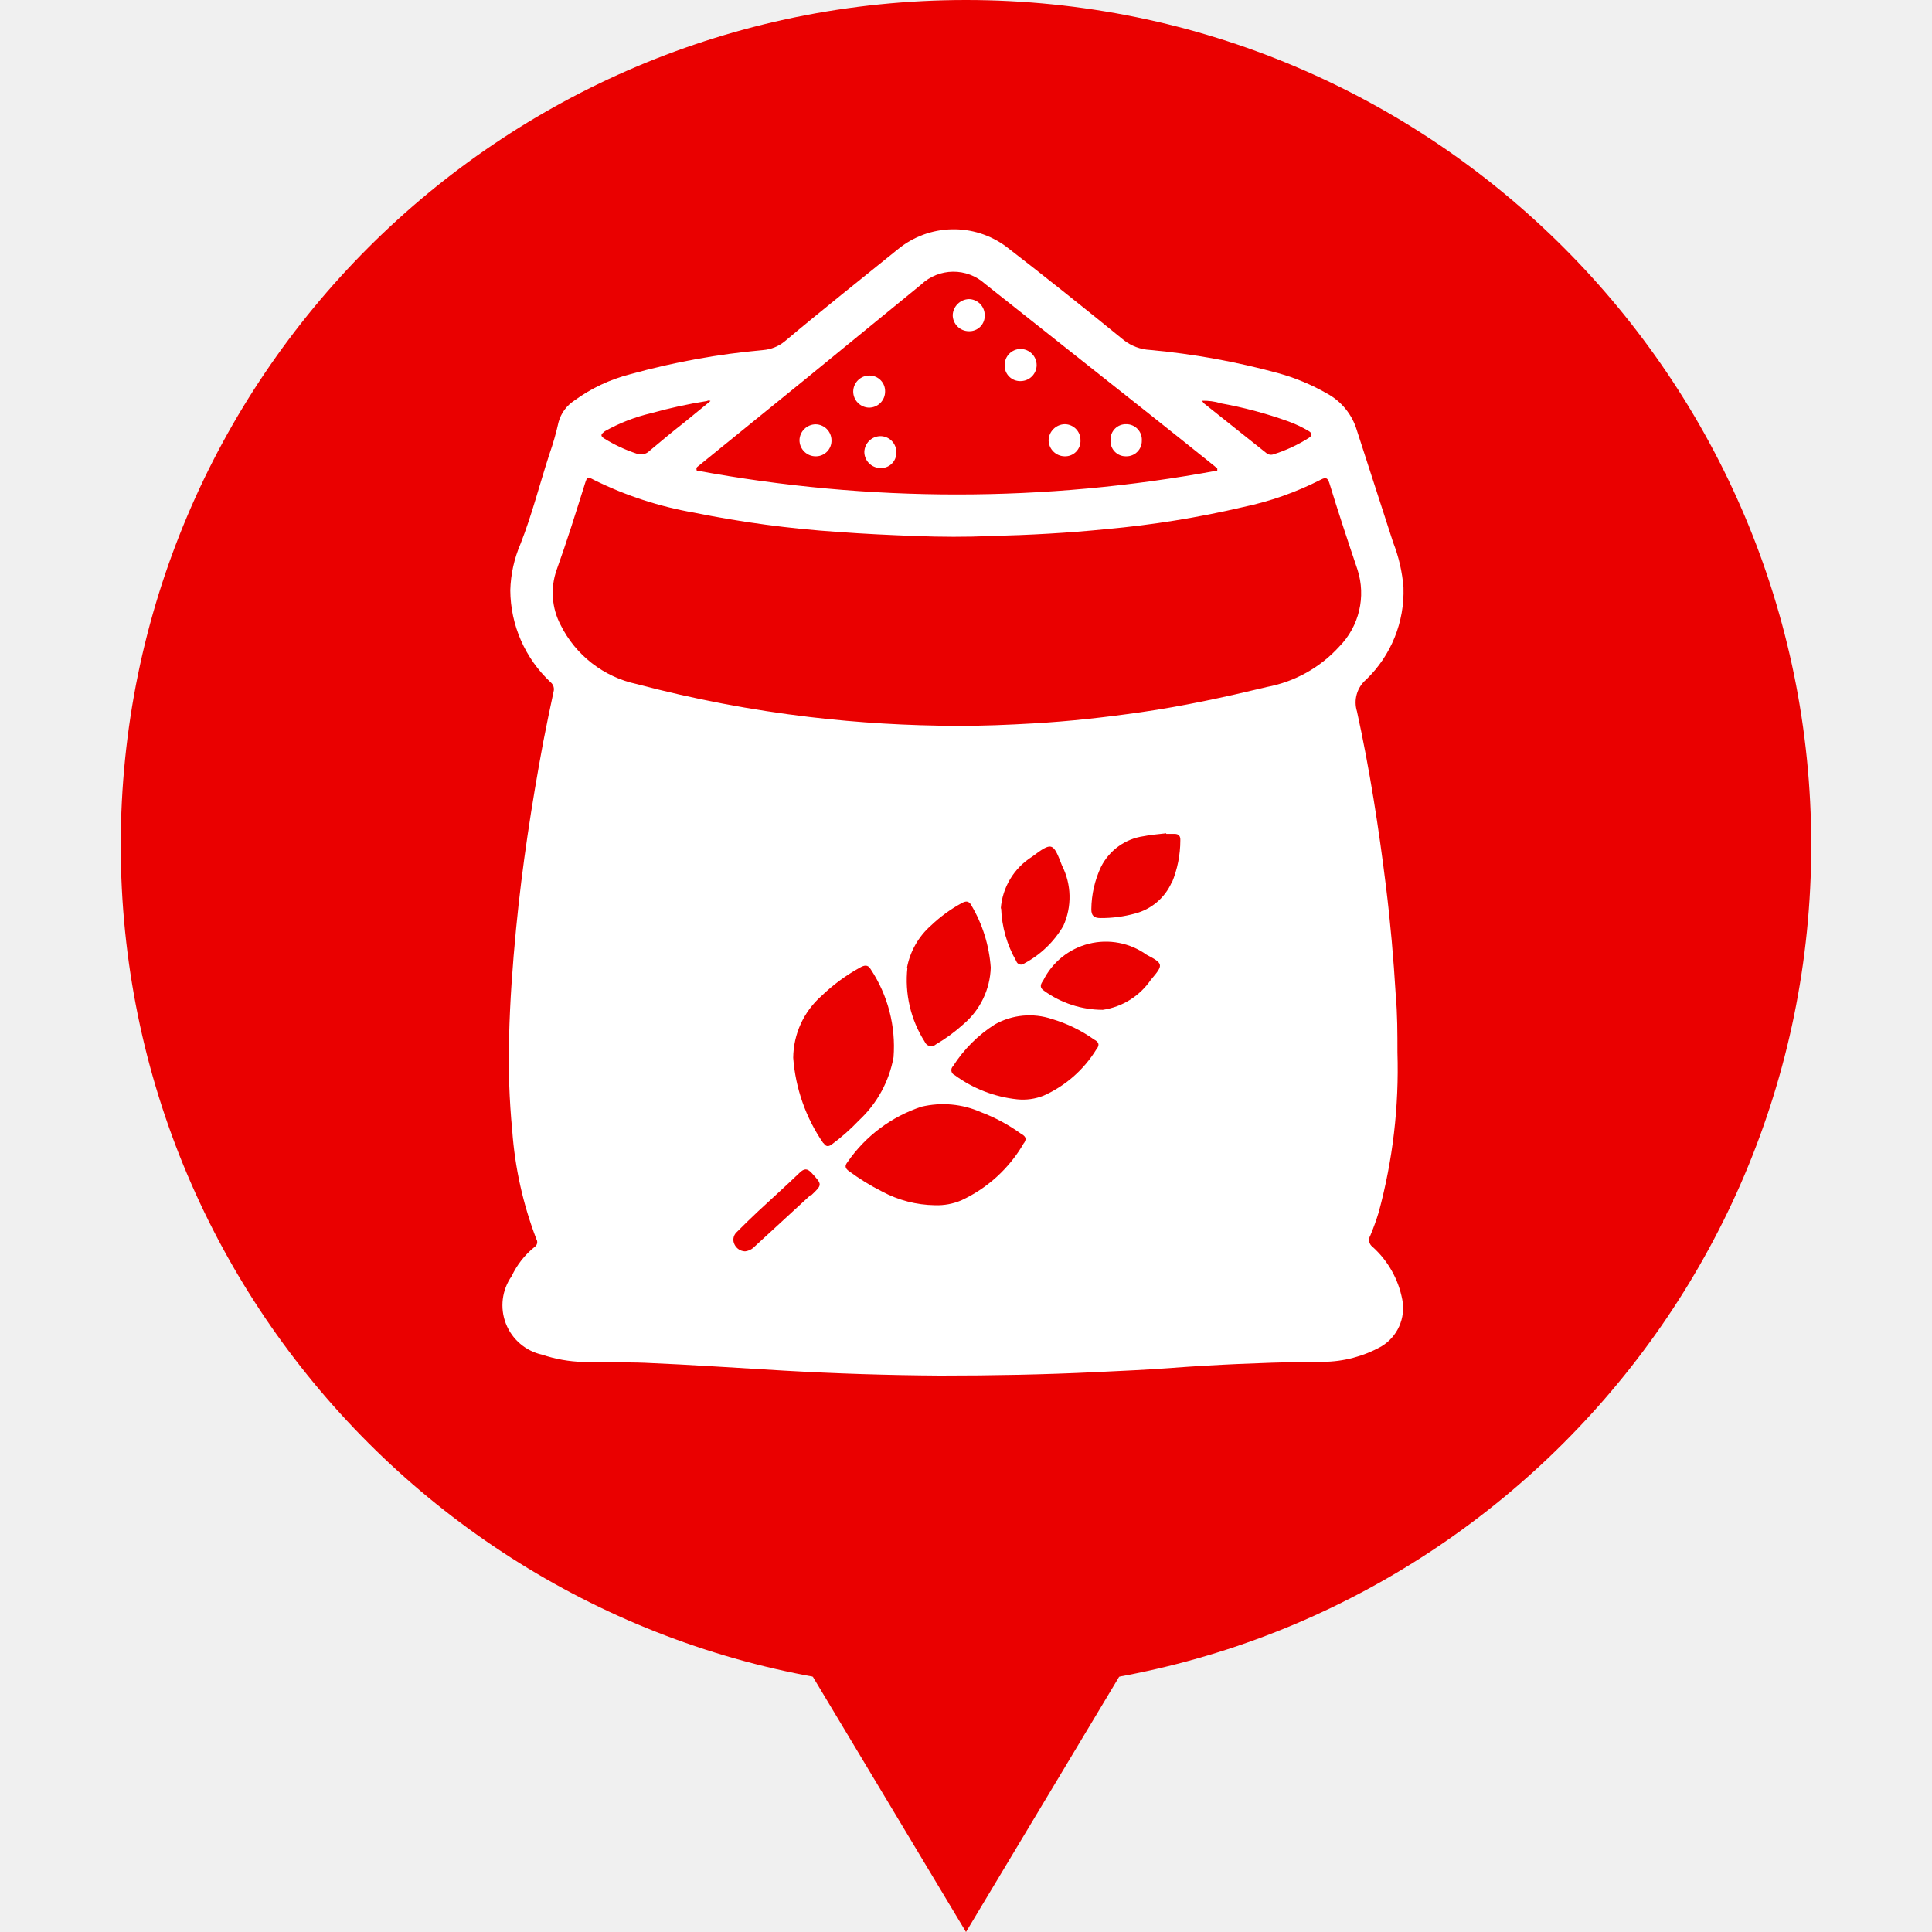
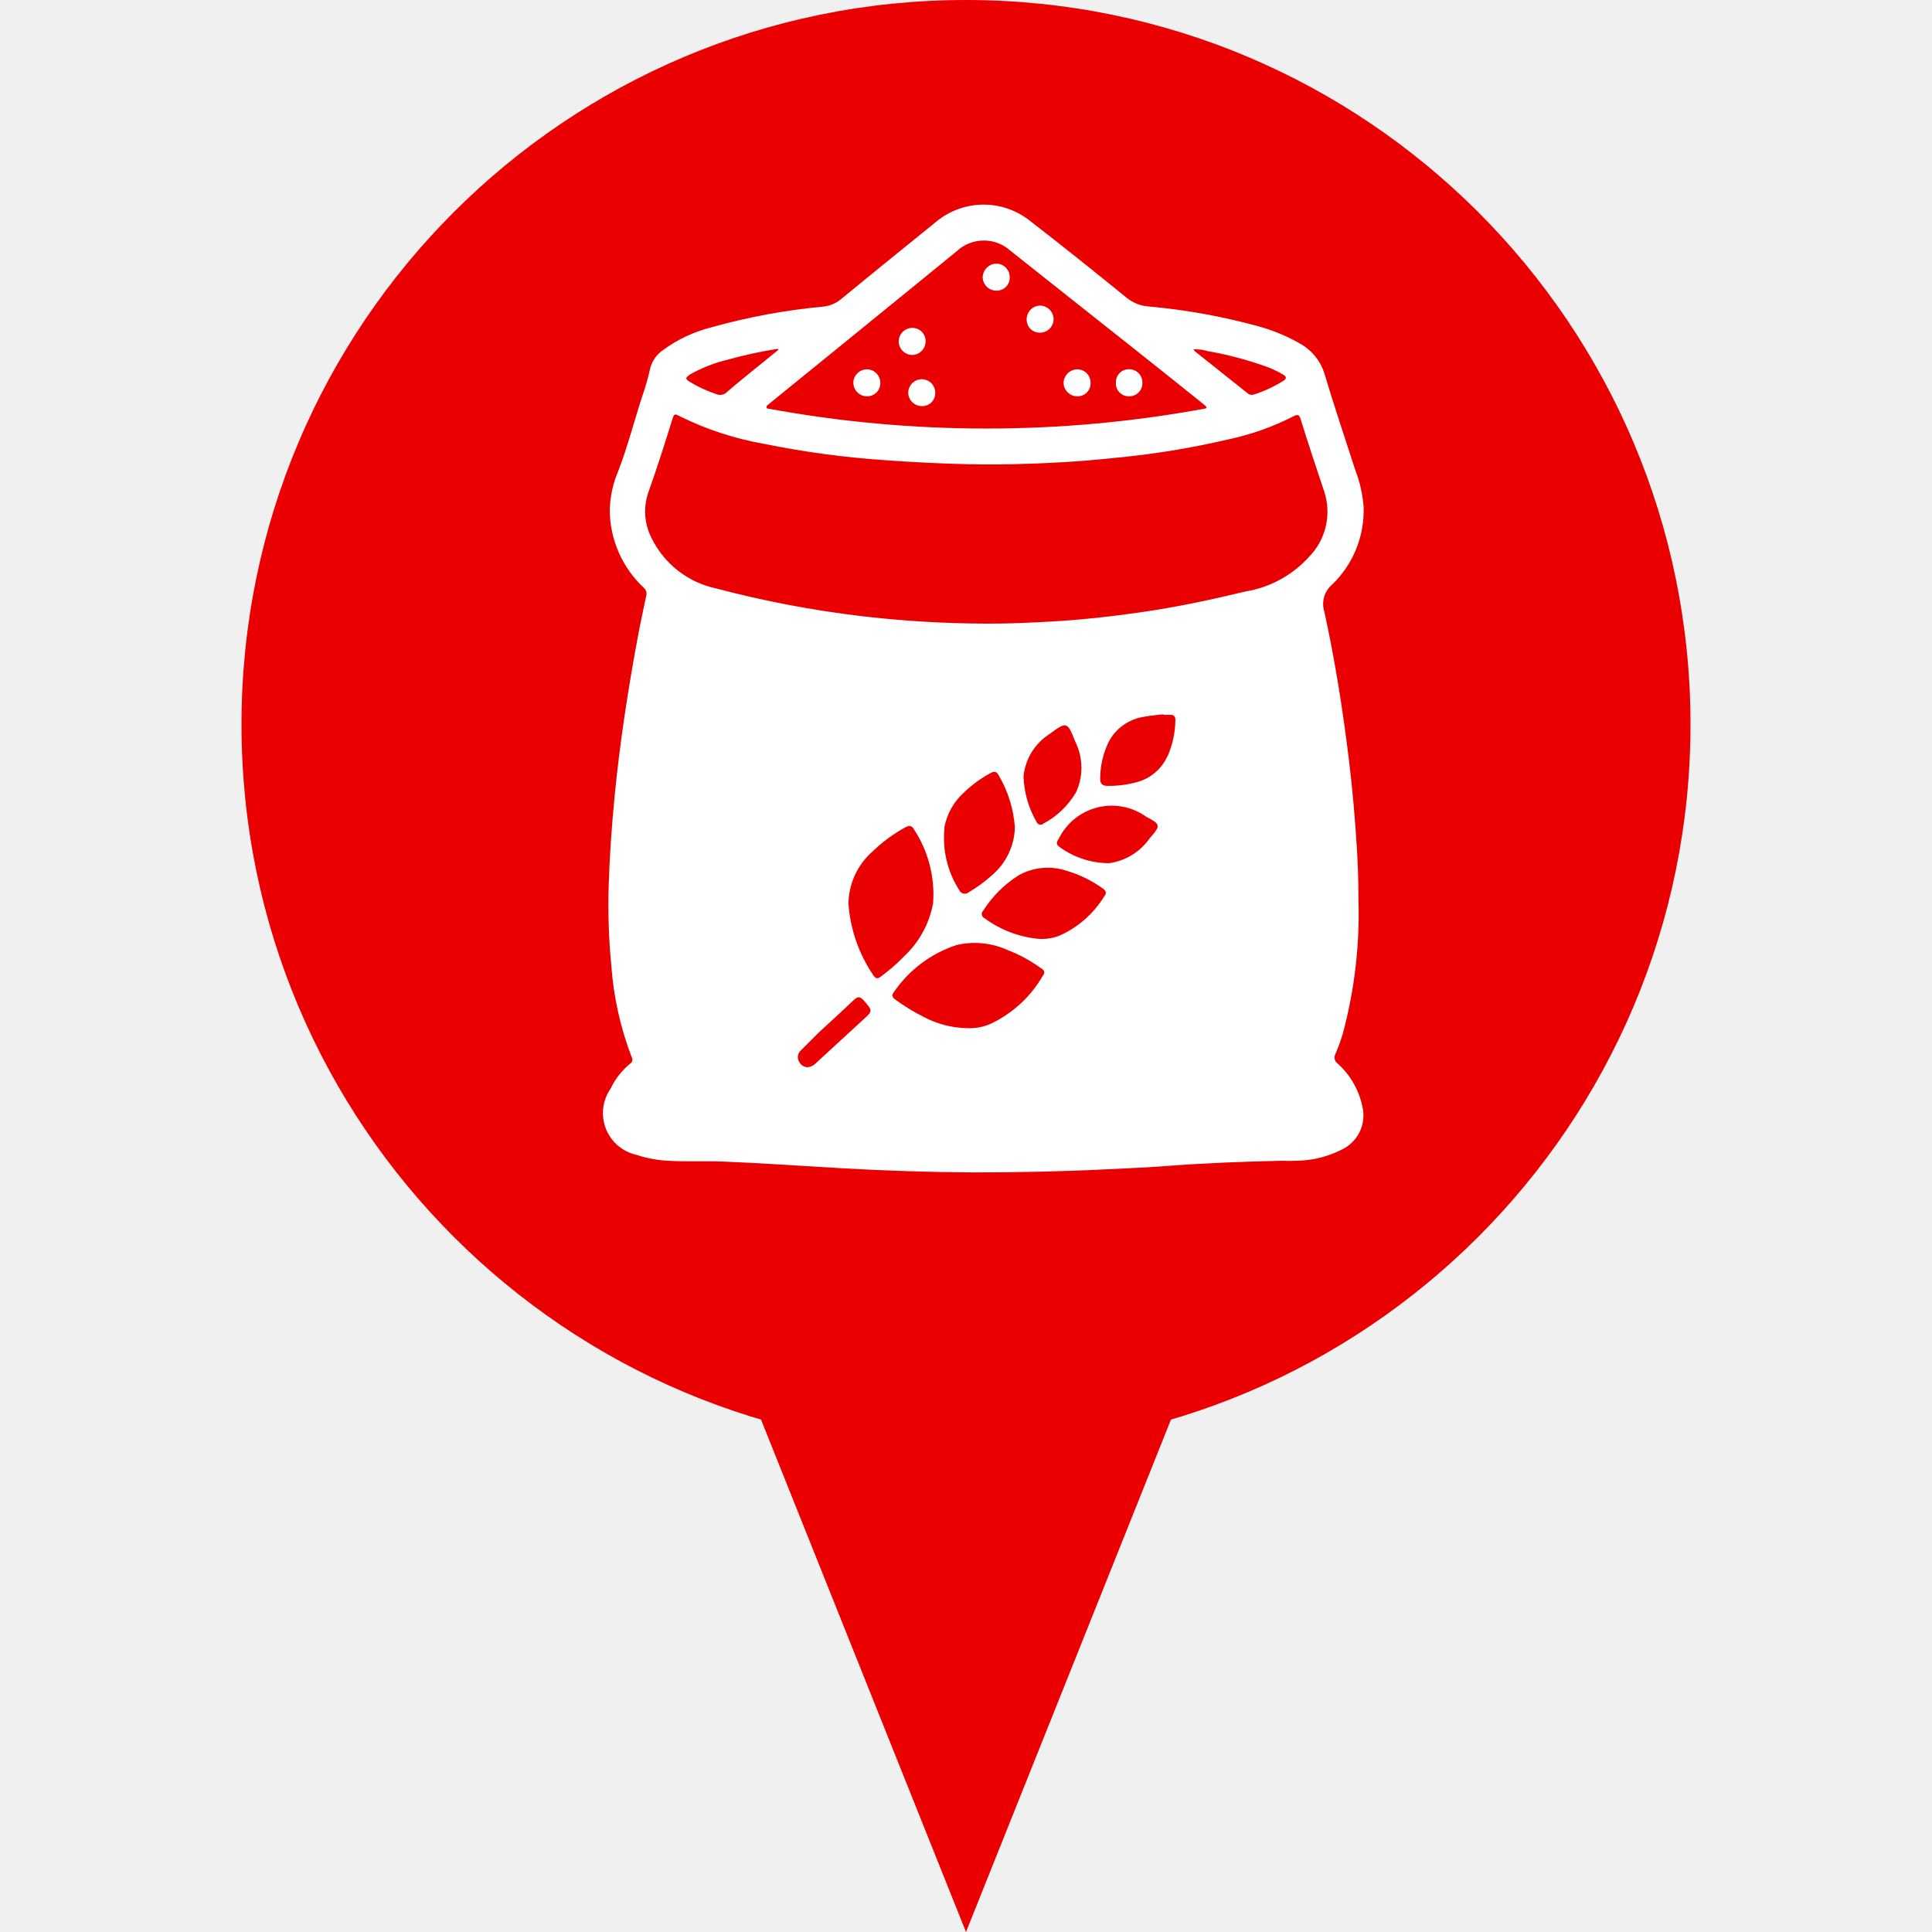
- <svg xmlns="http://www.w3.org/2000/svg" id="rr" width="16" height="16" viewBox="0 0 16 16">
-   <defs>
-     <style>
-       .cls-1, .cls-3 {
-         fill: #fff;
-       }
- 
-       .cls-1 {
-         opacity: 0;
-       }
- 
-       .cls-2 {
-         fill: #ea0000;
-       }
-     </style>
-   </defs>
-   <rect id="Rectangle_135" data-name="Rectangle 135" class="cls-1" width="16" height="16" />
-   <circle id="Ellipse_7" data-name="Ellipse 7" class="cls-2" cx="7" cy="7" r="7" transform="translate(1)" />
-   <path id="Polygon_2" data-name="Polygon 2" class="cls-2" d="M3,0,6,5H0Z" transform="translate(11 16) rotate(-180)" />
-   <g id="Group_86" data-name="Group 86" transform="translate(4.171 1.898)">
-     <path id="Path_34" data-name="Path 34" class="cls-3" d="M-521.8,357.524a.07.07,0,0,1-.018-.092,1.985,1.985,0,0,0,.07-.194,4.523,4.523,0,0,0,.155-1.323c0-.158,0-.317-.014-.475-.018-.3-.044-.6-.081-.9-.06-.486-.135-.97-.24-1.449a.249.249,0,0,1,.077-.265,1.012,1.012,0,0,0,.308-.762,1.305,1.305,0,0,0-.086-.374c-.1-.309-.2-.616-.3-.927a.512.512,0,0,0-.249-.306,1.739,1.739,0,0,0-.4-.167,6.141,6.141,0,0,0-1.065-.193.384.384,0,0,1-.216-.081c-.321-.261-.644-.52-.972-.773a.729.729,0,0,0-.9.021c-.312.253-.625.5-.935.761a.322.322,0,0,1-.18.073,6.166,6.166,0,0,0-1.1.2,1.353,1.353,0,0,0-.466.22.309.309,0,0,0-.128.176,2.338,2.338,0,0,1-.077.269c-.08.246-.144.5-.238.739a1.043,1.043,0,0,0-.085.385,1.051,1.051,0,0,0,.335.763.075.075,0,0,1,.023.079c-.03.14-.059.279-.086.419-.095.511-.174,1.024-.224,1.542-.029.3-.051.6-.058.9a6.2,6.2,0,0,0,.026.771,3.145,3.145,0,0,0,.2.9.047.047,0,0,1-.014.064.682.682,0,0,0-.191.243.419.419,0,0,0,.253.65,1.166,1.166,0,0,0,.337.06c.171.009.341,0,.512.007.385.016.77.043,1.155.065q.646.037,1.294.041c.432,0,.863-.008,1.294-.029.209-.01.419-.019.628-.035.364-.027.728-.042,1.1-.05.043,0,.1,0,.149,0a1,1,0,0,0,.48-.127.37.37,0,0,0,.174-.389A.784.784,0,0,0-521.8,357.524Zm-1.262-6.986a3.471,3.471,0,0,1,.566.151,1,1,0,0,1,.167.079c.032.019.032.039,0,.059a1.238,1.238,0,0,1-.292.135.06.06,0,0,1-.059-.012l-.516-.411a.119.119,0,0,1-.015-.021A.482.482,0,0,1-523.058,350.538Zm-3.455-.182q.49-.4.979-.8a.39.39,0,0,1,.53-.006l1.338,1.06q.282.224.562.449l.023.02,0,.017a11.836,11.836,0,0,1-4.311,0c-.006-.022,0-.027.008-.033Zm-1.645.417a1.472,1.472,0,0,1,.392-.153,4.086,4.086,0,0,1,.459-.1.028.028,0,0,1,.029,0l-.219.179c-.1.078-.192.155-.286.234a.1.1,0,0,1-.109.022,1.246,1.246,0,0,1-.267-.125C-528.194,350.81-528.192,350.794-528.158,350.773Zm1.709,6.323-.462.425a.131.131,0,0,1-.081.041.1.1,0,0,1-.087-.057.085.085,0,0,1,.016-.1c.059-.059.119-.118.18-.175.114-.106.23-.21.342-.318.04-.039.065-.037.1,0C-526.355,357.01-526.354,357.009-526.45,357.1Zm.105-.43a1.433,1.433,0,0,1-.249-.707.691.691,0,0,1,.234-.512,1.511,1.511,0,0,1,.319-.235c.035-.02.066-.027.089.014a1.16,1.16,0,0,1,.189.728.943.943,0,0,1-.286.523,1.725,1.725,0,0,1-.226.2C-526.3,356.693-526.325,356.7-526.345,356.666Zm1.661,0a1.161,1.161,0,0,1-.516.473.51.51,0,0,1-.22.041.951.951,0,0,1-.439-.114,1.889,1.889,0,0,1-.273-.168c-.032-.023-.037-.044-.013-.074a1.2,1.2,0,0,1,.614-.46.776.776,0,0,1,.491.045,1.433,1.433,0,0,1,.331.178C-524.68,356.605-524.658,356.624-524.684,356.663Zm-.968-1.451a.617.617,0,0,1,.2-.352,1.2,1.2,0,0,1,.252-.184c.032-.018.06-.023.081.017a1.173,1.173,0,0,1,.161.516.64.64,0,0,1-.224.467,1.382,1.382,0,0,1-.23.169.058.058,0,0,1-.093-.022A.947.947,0,0,1-525.651,355.212Zm1.57.672a.981.981,0,0,1-.437.385.461.461,0,0,1-.221.031,1.058,1.058,0,0,1-.516-.2.045.045,0,0,1-.014-.075,1.129,1.129,0,0,1,.347-.346.586.586,0,0,1,.472-.044,1.18,1.18,0,0,1,.349.17C-524.069,355.827-524.057,355.849-524.082,355.884Zm-.793-1.163a.556.556,0,0,1,.259-.43c.165-.123.174-.121.248.073a.578.578,0,0,1,.011.5.821.821,0,0,1-.322.31.042.042,0,0,1-.068-.019A.944.944,0,0,1-524.875,354.721Zm1.245.586a.585.585,0,0,1-.4.252.831.831,0,0,1-.488-.159c-.039-.026-.027-.054-.006-.083a.579.579,0,0,1,.857-.214C-523.532,355.178-523.529,355.189-523.63,355.307Zm.169-.8a.457.457,0,0,1-.3.254,1.048,1.048,0,0,1-.289.038c-.051,0-.076-.019-.075-.074a.842.842,0,0,1,.08-.35.469.469,0,0,1,.354-.254c.061-.013.124-.016.186-.024v.005h.07c.034,0,.049.019.047.054A.918.918,0,0,1-523.461,354.509Zm.784-1.62c-.343.082-.687.157-1.036.207-.3.043-.594.076-.893.093-.209.012-.419.021-.629.02a10.662,10.662,0,0,1-1.223-.073,10.366,10.366,0,0,1-1.432-.273.917.917,0,0,1-.63-.489.572.572,0,0,1-.033-.457c.085-.236.159-.474.234-.713.019-.06.022-.06.076-.031a3.04,3.04,0,0,0,.826.27,8.994,8.994,0,0,0,1.193.16c.214.016.429.026.643.034s.416.009.624,0c.319-.008.637-.025.954-.057a8.2,8.2,0,0,0,1.136-.183,2.578,2.578,0,0,0,.641-.226c.043-.023.058-.017.073.03.073.239.152.477.232.714a.632.632,0,0,1-.151.638A1.077,1.077,0,0,1-522.678,352.889Z" transform="translate(528.995 -349.097)" />
-     <path id="Path_35" data-name="Path 35" class="cls-3" d="M-387.247,400.082a.127.127,0,0,0,.132-.134.131.131,0,0,0-.129-.132.137.137,0,0,0-.135.134A.135.135,0,0,0-387.247,400.082Z" transform="translate(391.892 -398.201)" />
-     <path id="Path_36" data-name="Path 36" class="cls-3" d="M-412.158,367.562a.127.127,0,0,0,.131-.135.133.133,0,0,0-.131-.131.139.139,0,0,0-.134.131A.134.134,0,0,0-412.158,367.562Z" transform="translate(416.011 -366.717)" />
-     <path id="Path_37" data-name="Path 37" class="cls-3" d="M-398.63,380.486a.133.133,0,0,0,.131-.132.134.134,0,0,0-.135-.134.133.133,0,0,0-.13.133A.128.128,0,0,0-398.63,380.486Z" transform="translate(402.913 -379.228)" />
-     <path id="Path_38" data-name="Path 38" class="cls-3" d="M-451.988,400.081a.129.129,0,0,0,.126-.135.133.133,0,0,0-.132-.13.135.135,0,0,0-.133.131A.134.134,0,0,0-451.988,400.081Z" transform="translate(454.577 -398.2)" />
-     <path id="Path_39" data-name="Path 39" class="cls-3" d="M-438.035,387.421a.133.133,0,0,0,.135-.133.129.129,0,0,0-.128-.133.134.134,0,0,0-.136.132A.134.134,0,0,0-438.035,387.421Z" transform="translate(441.059 -385.943)" />
-     <path id="Path_40" data-name="Path 40" class="cls-3" d="M-435.2,403.015a.134.134,0,0,0,.13.133.126.126,0,0,0,.135-.13.132.132,0,0,0-.133-.134A.135.135,0,0,0-435.2,403.015Z" transform="translate(438.187 -401.17)" />
-     <path id="Path_41" data-name="Path 41" class="cls-3" d="M-371.148,400.081a.127.127,0,0,0,.13-.13.128.128,0,0,0-.13-.136.126.126,0,0,0-.129.13A.126.126,0,0,0-371.148,400.081Z" transform="translate(376.303 -398.2)" />
+ <svg xmlns="http://www.w3.org/2000/svg" id="relief_3" width="32" height="32" viewBox="0 0 32 32">
+   <rect id="Rectangle_137" data-name="Rectangle 137" width="32" height="32" fill="#fff" opacity="0" />
+   <circle id="Ellipse_26" data-name="Ellipse 26" cx="12" cy="12" r="12" transform="translate(4)" fill="#ea0000" />
+   <path id="Polygon_5" data-name="Polygon 5" d="M4,0,8,10H0Z" transform="translate(20 32) rotate(-180)" fill="#ea0000" />
+   <g id="Group_87" data-name="Group 87" transform="translate(10 3.388)">
+     <path id="Path_34" data-name="Path 34" d="M-516.844,363.32a.119.119,0,0,1-.031-.156,3.383,3.383,0,0,0,.119-.327,7.635,7.635,0,0,0,.261-2.233c0-.266-.007-.534-.023-.8-.03-.508-.074-1.014-.136-1.519-.1-.821-.229-1.638-.406-2.446a.42.42,0,0,1,.13-.448,1.708,1.708,0,0,0,.521-1.286,2.2,2.2,0,0,0-.145-.631c-.167-.521-.344-1.039-.5-1.564a.865.865,0,0,0-.421-.517,2.934,2.934,0,0,0-.683-.281,10.356,10.356,0,0,0-1.8-.326.648.648,0,0,1-.365-.136c-.542-.441-1.087-.878-1.641-1.305a1.231,1.231,0,0,0-1.523.035c-.526.428-1.055.852-1.578,1.284a.543.543,0,0,1-.3.124,10.407,10.407,0,0,0-1.857.345,2.283,2.283,0,0,0-.786.371.521.521,0,0,0-.216.3,3.936,3.936,0,0,1-.129.455c-.136.416-.244.84-.4,1.248a1.764,1.764,0,0,0-.143.65,1.776,1.776,0,0,0,.565,1.288.127.127,0,0,1,.039.134c-.05.236-.1.471-.144.708-.16.863-.293,1.729-.378,2.6-.049.5-.085,1.007-.1,1.512a10.5,10.5,0,0,0,.044,1.3,5.308,5.308,0,0,0,.337,1.518.079.079,0,0,1-.023.109,1.155,1.155,0,0,0-.323.411.708.708,0,0,0,.427,1.1,1.966,1.966,0,0,0,.569.1c.288.015.576,0,.865.011.651.026,1.3.073,1.95.11q1.091.063,2.184.07c.729,0,1.457-.014,2.185-.05.353-.017.707-.032,1.06-.059.614-.046,1.229-.07,1.86-.084.073,0,.163.005.251,0a1.694,1.694,0,0,0,.811-.214.625.625,0,0,0,.293-.657A1.323,1.323,0,0,0-516.844,363.32Zm-2.13-11.792a5.85,5.85,0,0,1,.955.254,1.68,1.68,0,0,1,.281.134c.053.032.055.066,0,.1a2.09,2.09,0,0,1-.492.228.1.1,0,0,1-.1-.021l-.872-.694a.2.2,0,0,1-.025-.035A.813.813,0,0,1-518.974,351.529Zm-5.832-.308q.827-.673,1.653-1.346a.658.658,0,0,1,.895-.011l2.258,1.79q.475.377.948.758c.014.011.026.023.039.034l-.005.028a19.979,19.979,0,0,1-7.277,0c-.01-.037,0-.046.014-.055Zm-2.777.7a2.485,2.485,0,0,1,.662-.259,6.912,6.912,0,0,1,.775-.169.048.048,0,0,1,.049.007l-.37.3c-.161.131-.324.261-.483.4a.162.162,0,0,1-.185.036,2.1,2.1,0,0,1-.451-.211C-527.643,351.988-527.64,351.961-527.583,351.925ZM-524.7,362.6q-.391.357-.78.717a.221.221,0,0,1-.136.069.161.161,0,0,1-.147-.1.144.144,0,0,1,.028-.174c.1-.1.2-.2.3-.3.192-.18.389-.354.578-.537.068-.066.11-.063.171.007C-524.539,362.454-524.537,362.451-524.7,362.6Zm.178-.726a2.42,2.42,0,0,1-.42-1.194,1.167,1.167,0,0,1,.394-.863,2.55,2.55,0,0,1,.539-.4c.058-.033.111-.046.149.024a1.96,1.96,0,0,1,.32,1.228,1.592,1.592,0,0,1-.483.882,2.9,2.9,0,0,1-.381.332C-524.449,361.919-524.488,361.927-524.521,361.873Zm2.8-.005a1.961,1.961,0,0,1-.871.8.862.862,0,0,1-.371.07,1.6,1.6,0,0,1-.742-.192,3.188,3.188,0,0,1-.461-.283c-.054-.038-.062-.074-.021-.125a2.022,2.022,0,0,1,1.036-.777,1.31,1.31,0,0,1,.83.076,2.419,2.419,0,0,1,.558.3C-521.711,361.77-521.674,361.8-521.718,361.867Zm-1.633-2.449a1.042,1.042,0,0,1,.335-.593,2.025,2.025,0,0,1,.426-.311c.054-.031.1-.039.137.028a1.979,1.979,0,0,1,.272.871,1.08,1.08,0,0,1-.378.789,2.328,2.328,0,0,1-.388.284.1.1,0,0,1-.156-.036A1.6,1.6,0,0,1-523.351,359.419Zm2.65,1.134a1.657,1.657,0,0,1-.737.65.778.778,0,0,1-.373.053,1.787,1.787,0,0,1-.871-.338.077.077,0,0,1-.024-.127,1.905,1.905,0,0,1,.585-.584.989.989,0,0,1,.8-.075,1.991,1.991,0,0,1,.589.287C-520.68,360.457-520.66,360.494-520.7,360.552Zm-1.339-1.963a.938.938,0,0,1,.437-.727c.278-.208.294-.2.419.123a.976.976,0,0,1,.018.841,1.385,1.385,0,0,1-.543.523.071.071,0,0,1-.115-.032A1.593,1.593,0,0,1-522.041,358.59Zm2.1.99a.986.986,0,0,1-.68.425,1.4,1.4,0,0,1-.823-.269c-.065-.043-.045-.09-.01-.139a.978.978,0,0,1,1.447-.361C-519.773,359.361-519.768,359.38-519.939,359.579Zm.285-1.347a.771.771,0,0,1-.5.428,1.77,1.77,0,0,1-.488.064c-.086,0-.129-.032-.126-.126a1.422,1.422,0,0,1,.135-.591.792.792,0,0,1,.6-.429c.1-.021.209-.027.314-.04v.009c.039,0,.078,0,.118,0,.058,0,.082.033.079.092A1.551,1.551,0,0,1-519.655,358.233Zm1.323-2.735c-.579.139-1.16.264-1.749.349-.5.072-1,.128-1.507.156-.354.02-.707.036-1.061.034a18,18,0,0,1-2.065-.123,17.5,17.5,0,0,1-2.417-.46,1.548,1.548,0,0,1-1.064-.826.965.965,0,0,1-.055-.771c.143-.4.269-.8.394-1.2.031-.1.036-.1.128-.053a5.135,5.135,0,0,0,1.395.456,15.178,15.178,0,0,0,2.014.271c.362.027.723.045,1.086.058s.7.015,1.052.007c.538-.013,1.075-.042,1.611-.1a13.838,13.838,0,0,0,1.918-.309,4.358,4.358,0,0,0,1.082-.382c.072-.04.1-.029.123.05.124.4.257.8.391,1.2a1.067,1.067,0,0,1-.254,1.077A1.818,1.818,0,0,1-518.331,355.5Z" transform="translate(528.995 -349.097)" fill="#fff" />
+     <path id="Path_35" data-name="Path 35" d="M-387.156,400.265a.214.214,0,0,0,.223-.225.22.22,0,0,0-.219-.222.232.232,0,0,0-.228.227A.229.229,0,0,0-387.156,400.265Z" transform="translate(394.996 -397.089)" fill="#fff" />
+     <path id="Path_36" data-name="Path 36" d="M-412.066,367.744a.215.215,0,0,0,.221-.227.224.224,0,0,0-.222-.221.235.235,0,0,0-.226.222A.227.227,0,0,0-412.066,367.744Z" transform="translate(418.569 -366.318)" fill="#fff" />
+     <path id="Path_37" data-name="Path 37" d="M-398.538,380.668a.225.225,0,0,0,.221-.222.227.227,0,0,0-.227-.226.225.225,0,0,0-.219.224A.215.215,0,0,0-398.538,380.668Z" transform="translate(405.768 -378.546)" fill="#fff" />
+     <path id="Path_38" data-name="Path 38" d="M-451.893,400.264a.218.218,0,0,0,.212-.228.224.224,0,0,0-.223-.219.228.228,0,0,0-.224.221A.226.226,0,0,0-451.893,400.264Z" transform="translate(456.262 -397.088)" fill="#fff" />
+     <path id="Path_39" data-name="Path 39" d="M-437.946,387.6a.225.225,0,0,0,.227-.224.218.218,0,0,0-.216-.224.226.226,0,0,0-.23.223A.226.226,0,0,0-437.946,387.6Z" transform="translate(443.05 -385.109)" fill="#fff" />
+     <path id="Path_40" data-name="Path 40" d="M-435.2,403.105a.226.226,0,0,0,.219.224.213.213,0,0,0,.228-.219.223.223,0,0,0-.224-.226A.227.227,0,0,0-435.2,403.105Z" transform="translate(440.243 -399.991)" fill="#fff" />
+     <path id="Path_41" data-name="Path 41" d="M-371.059,400.264a.215.215,0,0,0,.22-.219.217.217,0,0,0-.22-.229.212.212,0,0,0-.218.22A.212.212,0,0,0-371.059,400.264Z" transform="translate(379.76 -397.088)" fill="#fff" />
  </g>
</svg>
